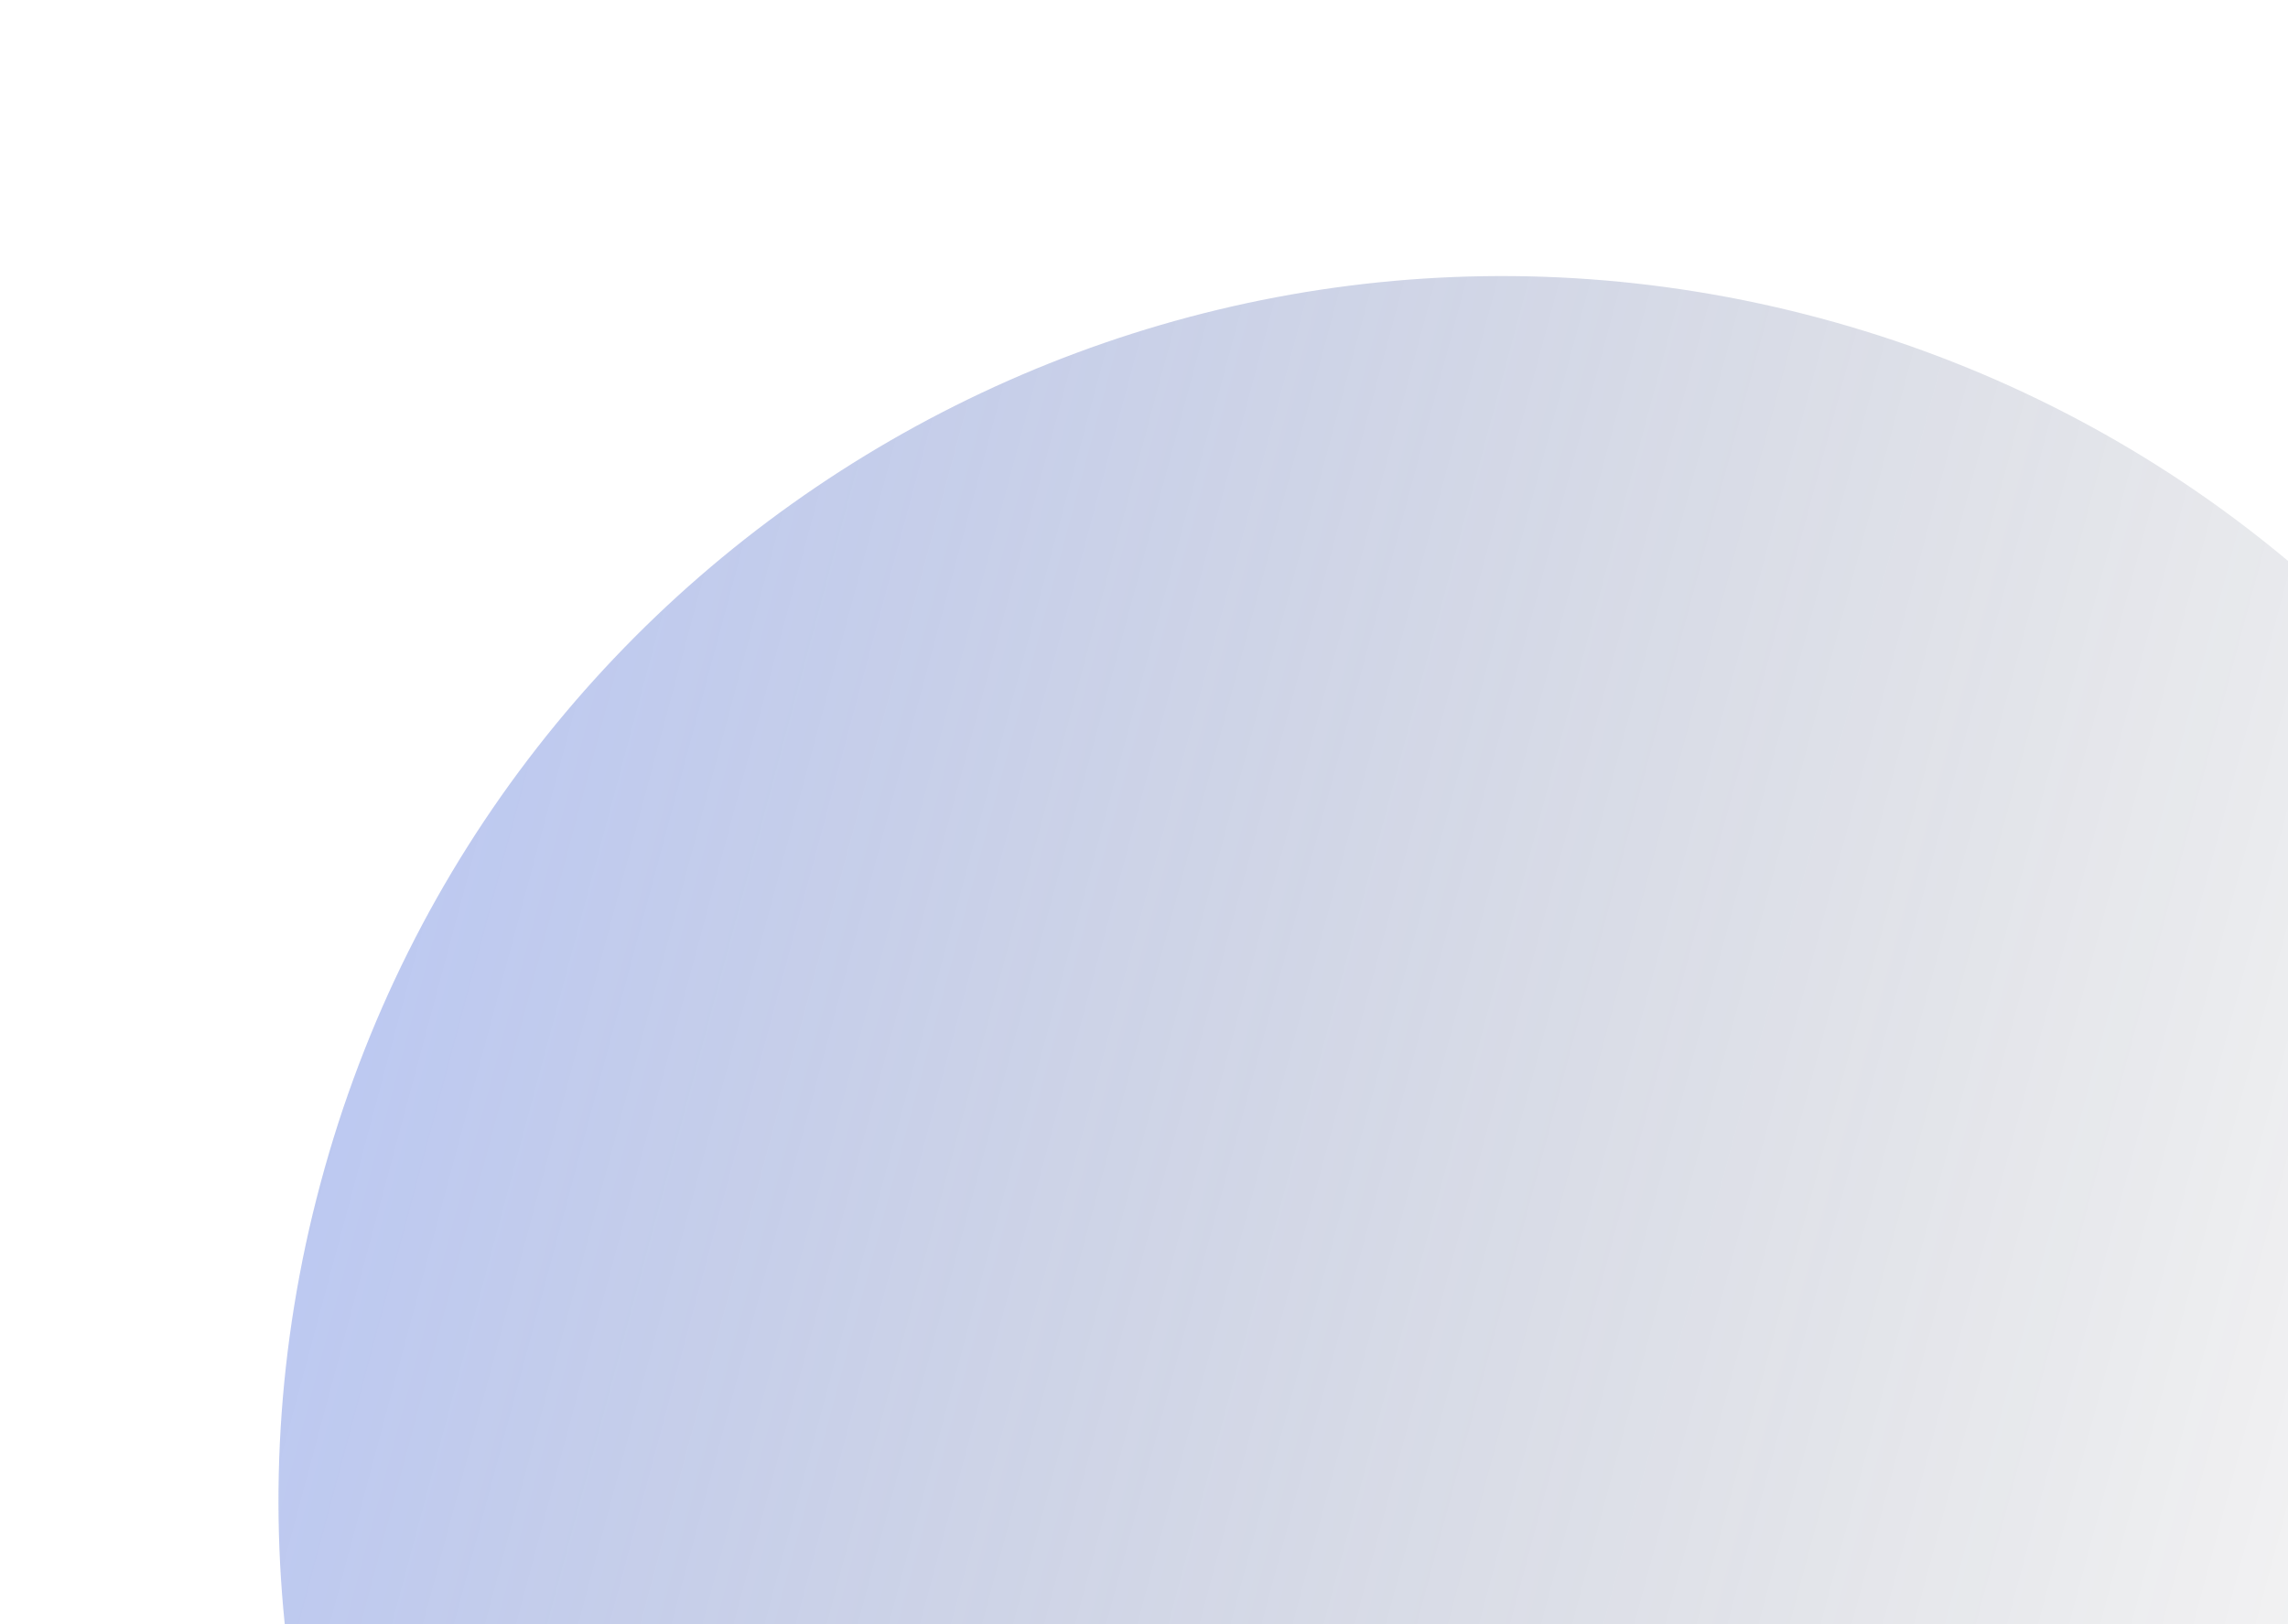
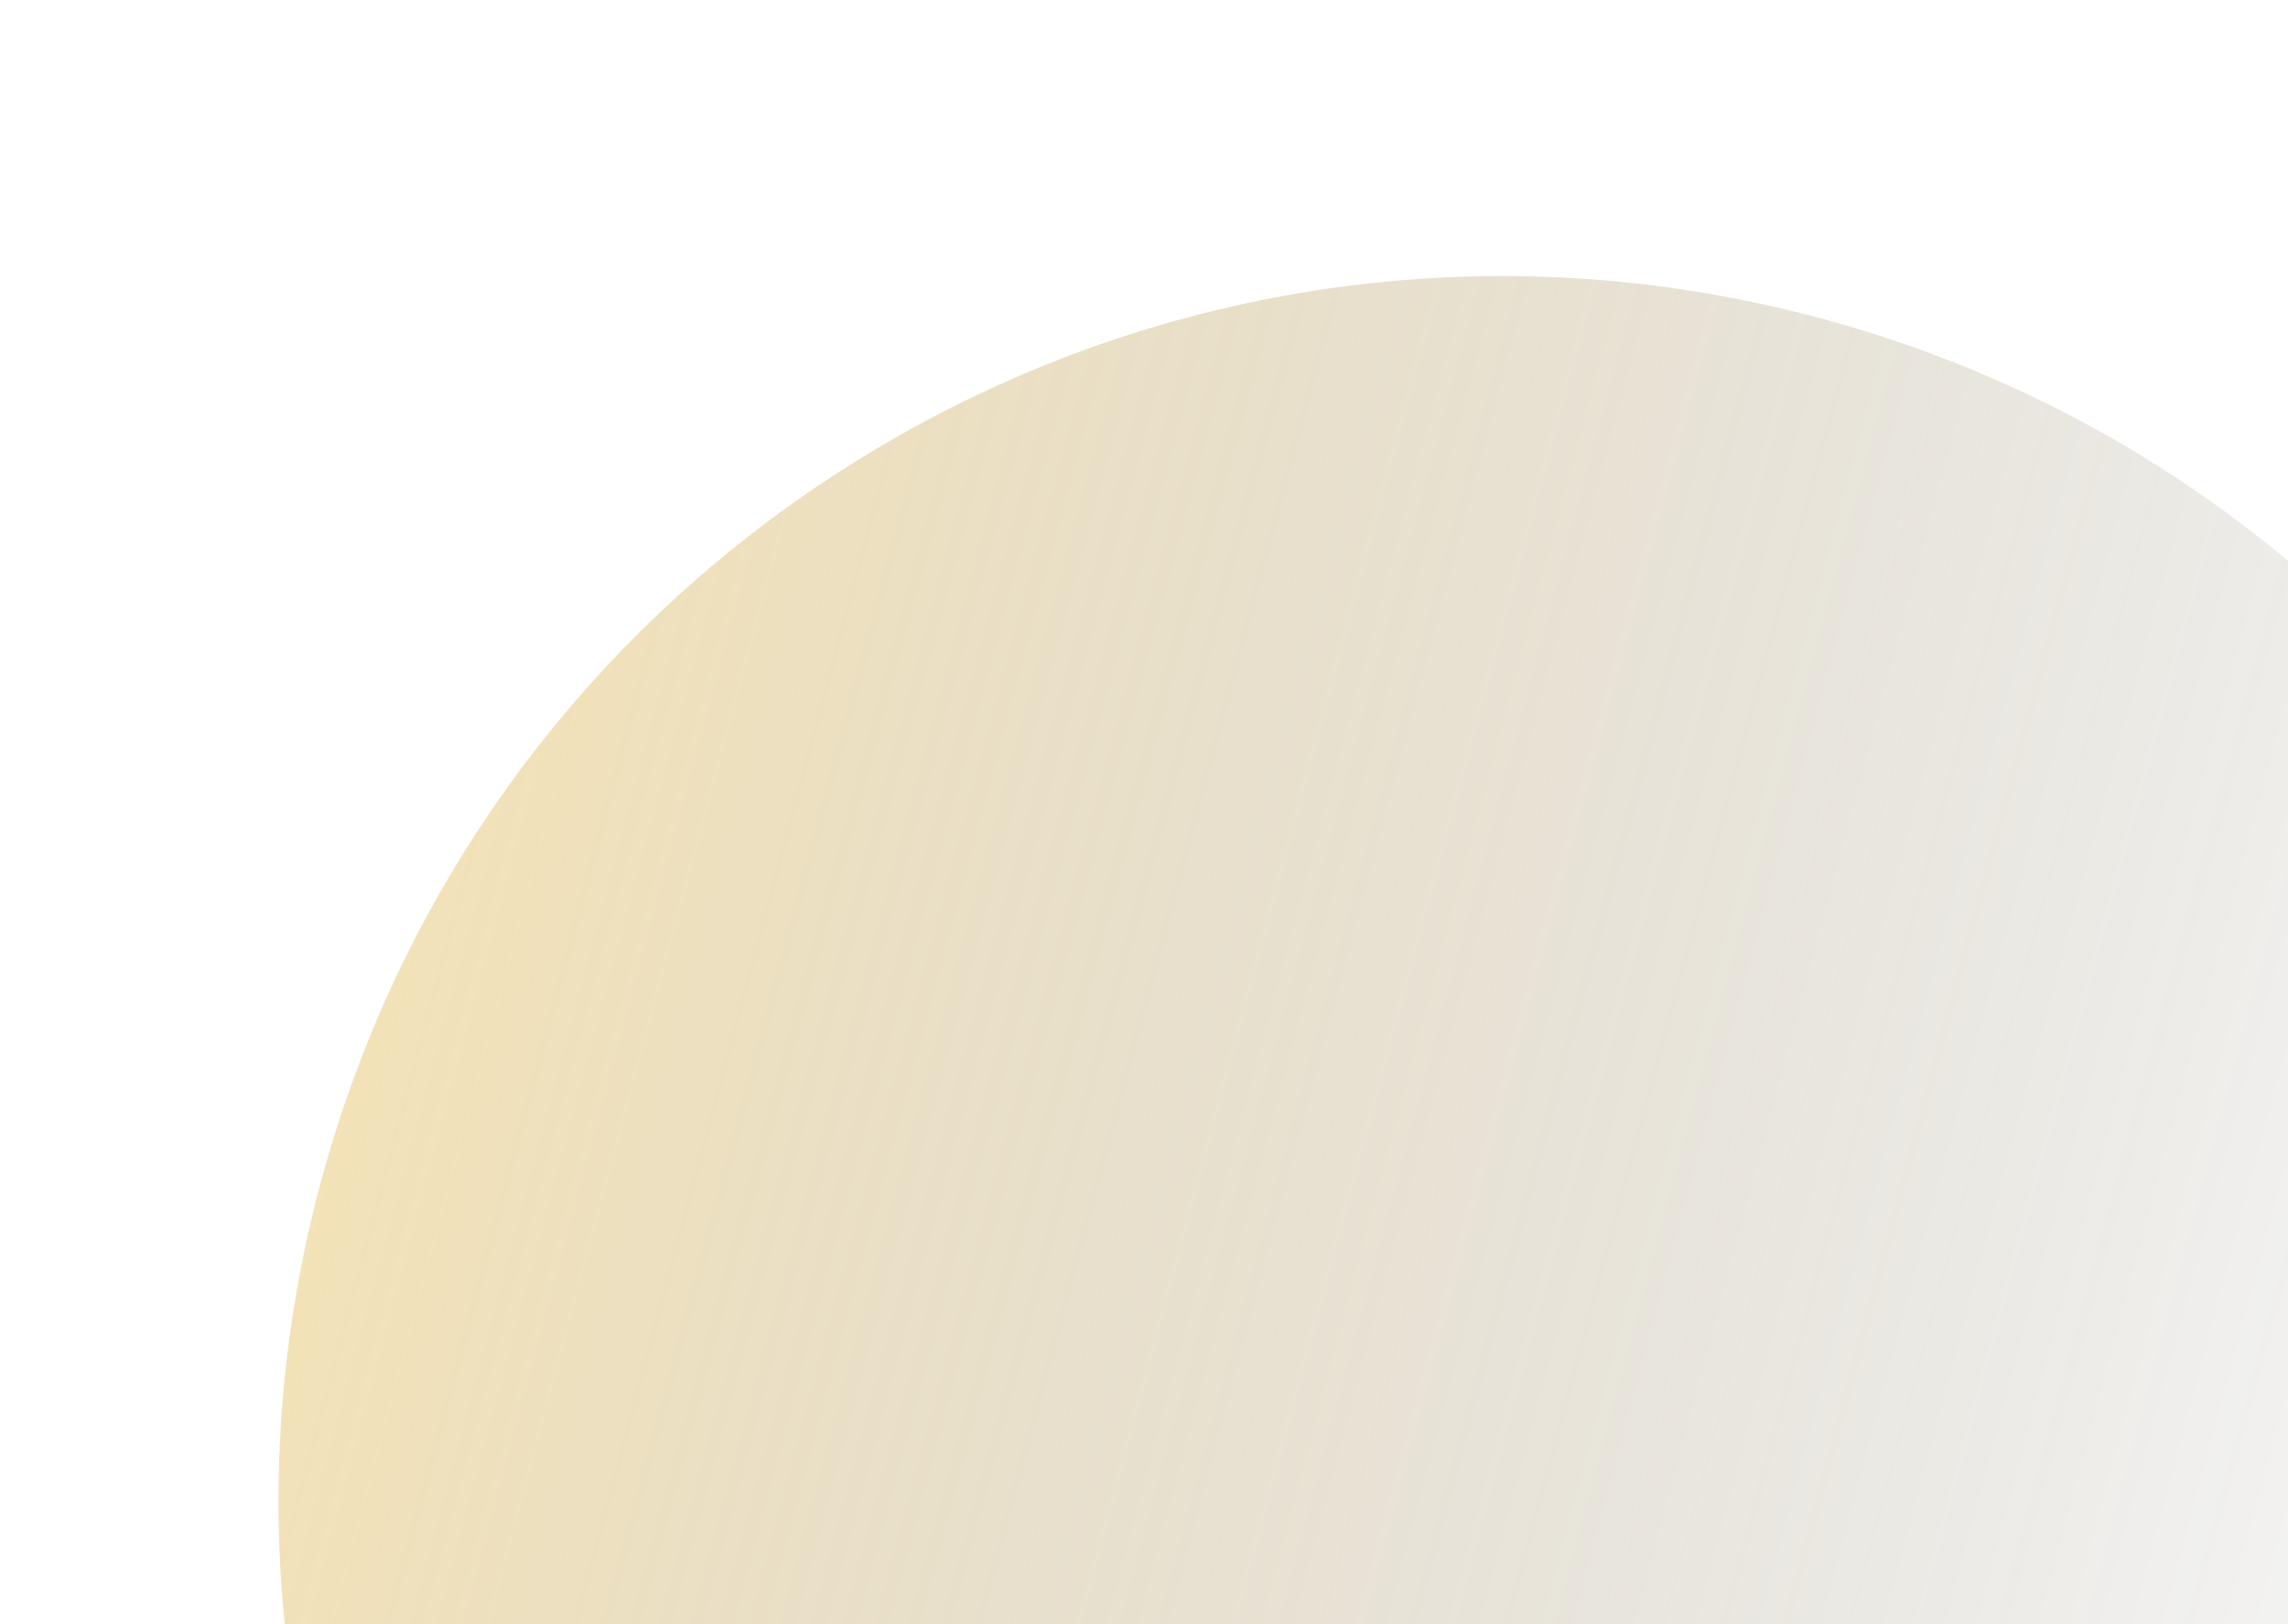
<svg xmlns="http://www.w3.org/2000/svg" width="372" height="264" viewBox="0 0 372 264" fill="none">
  <ellipse cx="244.343" cy="243.965" rx="199.017" ry="199.017" transform="rotate(-75 244.343 243.965)" fill="url(#paint0_linear)" />
  <defs>
    <linearGradient id="paint0_linear" x1="244.343" y1="44.948" x2="244.343" y2="442.982" gradientUnits="userSpaceOnUse">
-       <stop stop-color="#3056D3" stop-opacity="0.32" />
+       <stop stop-color="#DAA520" stop-opacity="0.32" />
      <stop offset="1" stop-opacity="0" />
    </linearGradient>
  </defs>
</svg>
